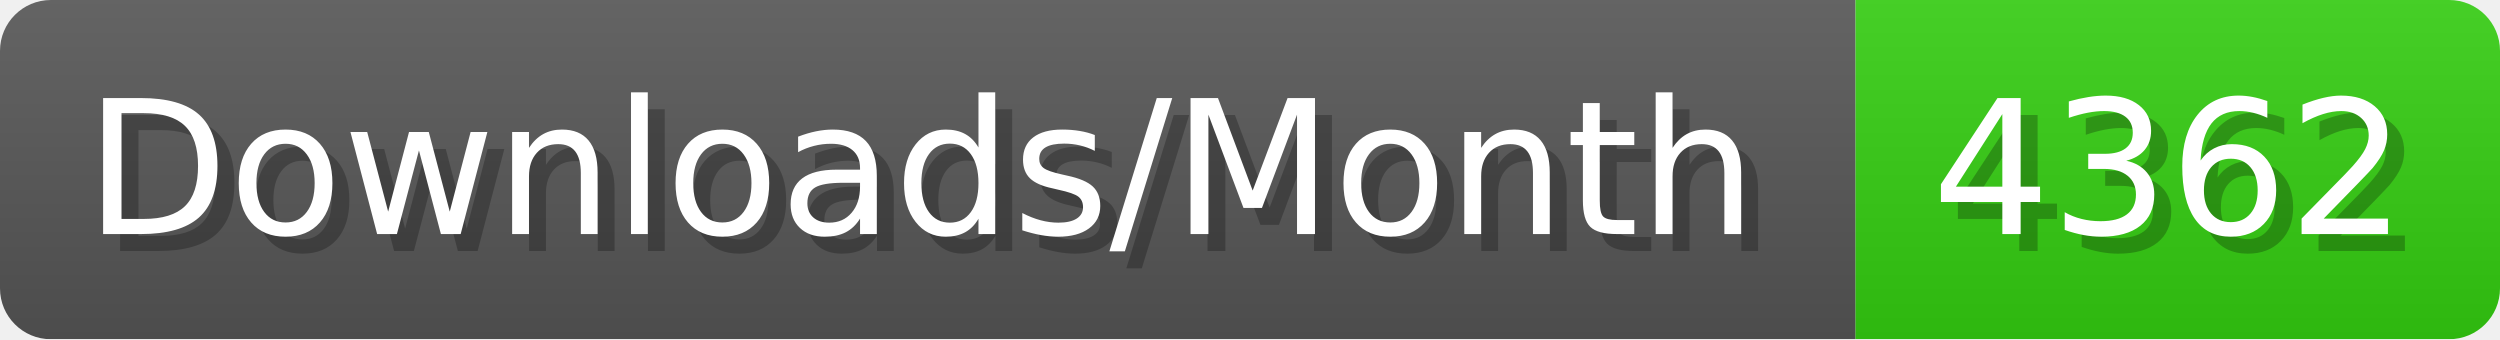
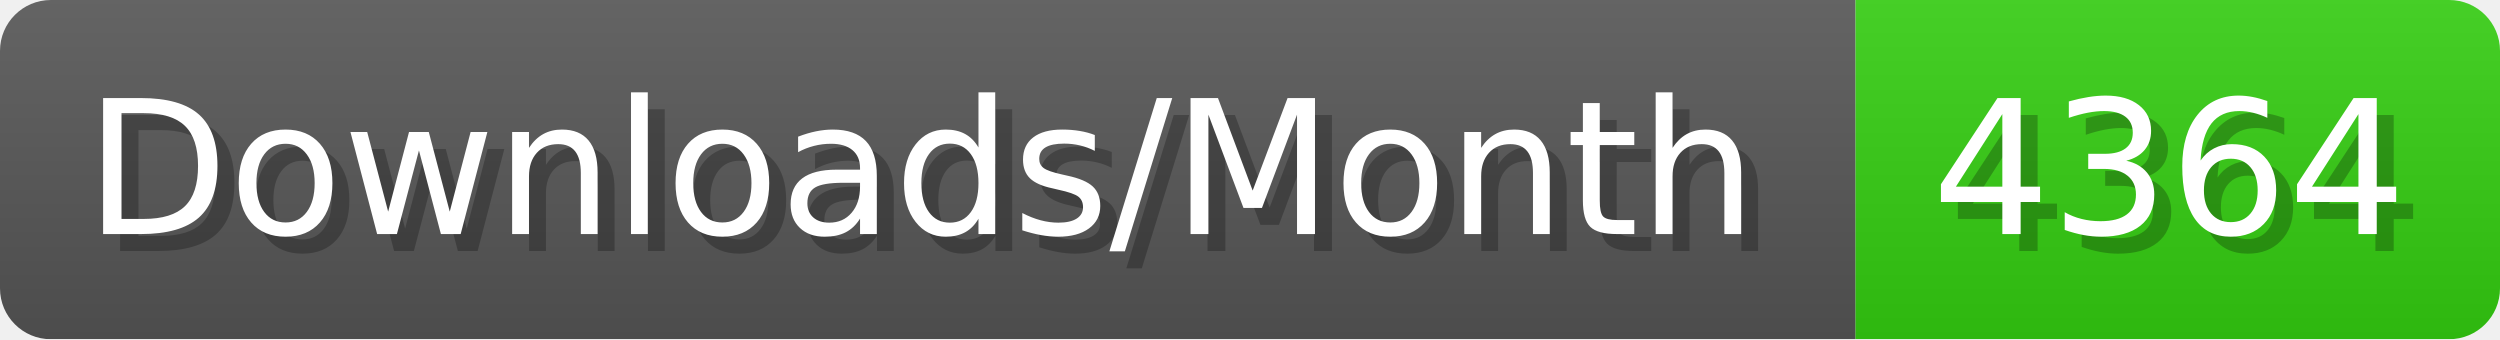
- <svg xmlns="http://www.w3.org/2000/svg" width="147.4" height="20" viewBox="0 0 1474 200" role="img" aria-label="Downloads/Month: 4362">
+ <svg xmlns="http://www.w3.org/2000/svg" width="147.4" height="20" viewBox="0 0 1474 200" role="img" aria-label="Downloads/Month: 4364">
  <linearGradient id="YlXUI" x2="0" y2="100%">
    <stop offset="0" stop-opacity=".1" stop-color="#EEE" />
    <stop offset="1" stop-opacity=".1" />
  </linearGradient>
  <mask id="JHhop">
    <rect width="1474" height="200" rx="30" fill="#FFF" />
  </mask>
  <g mask="url(#JHhop)">
    <rect width="1094" height="200" fill="#555" />
    <rect width="380" height="200" fill="#3C1" x="1094" />
    <rect width="1474" height="200" fill="url(#YlXUI)" />
  </g>
  <g aria-hidden="true" fill="#fff" text-anchor="start" font-family="Verdana,DejaVu Sans,sans-serif" font-size="110">
    <text x="60" y="148" textLength="994" fill="#000" opacity="0.25">Downloads/Month</text>
    <text x="50" y="138" textLength="994">Downloads/Month</text>
-     <text x="1149" y="148" textLength="280" fill="#000" opacity="0.25">4362</text>
-     <text x="1139" y="138" textLength="280">4362</text>
+     <text x="1149" y="148" textLength="280" fill="#000" opacity="0.25">4364</text>
+     <text x="1139" y="138" textLength="280">4364</text>
  </g>
</svg>
